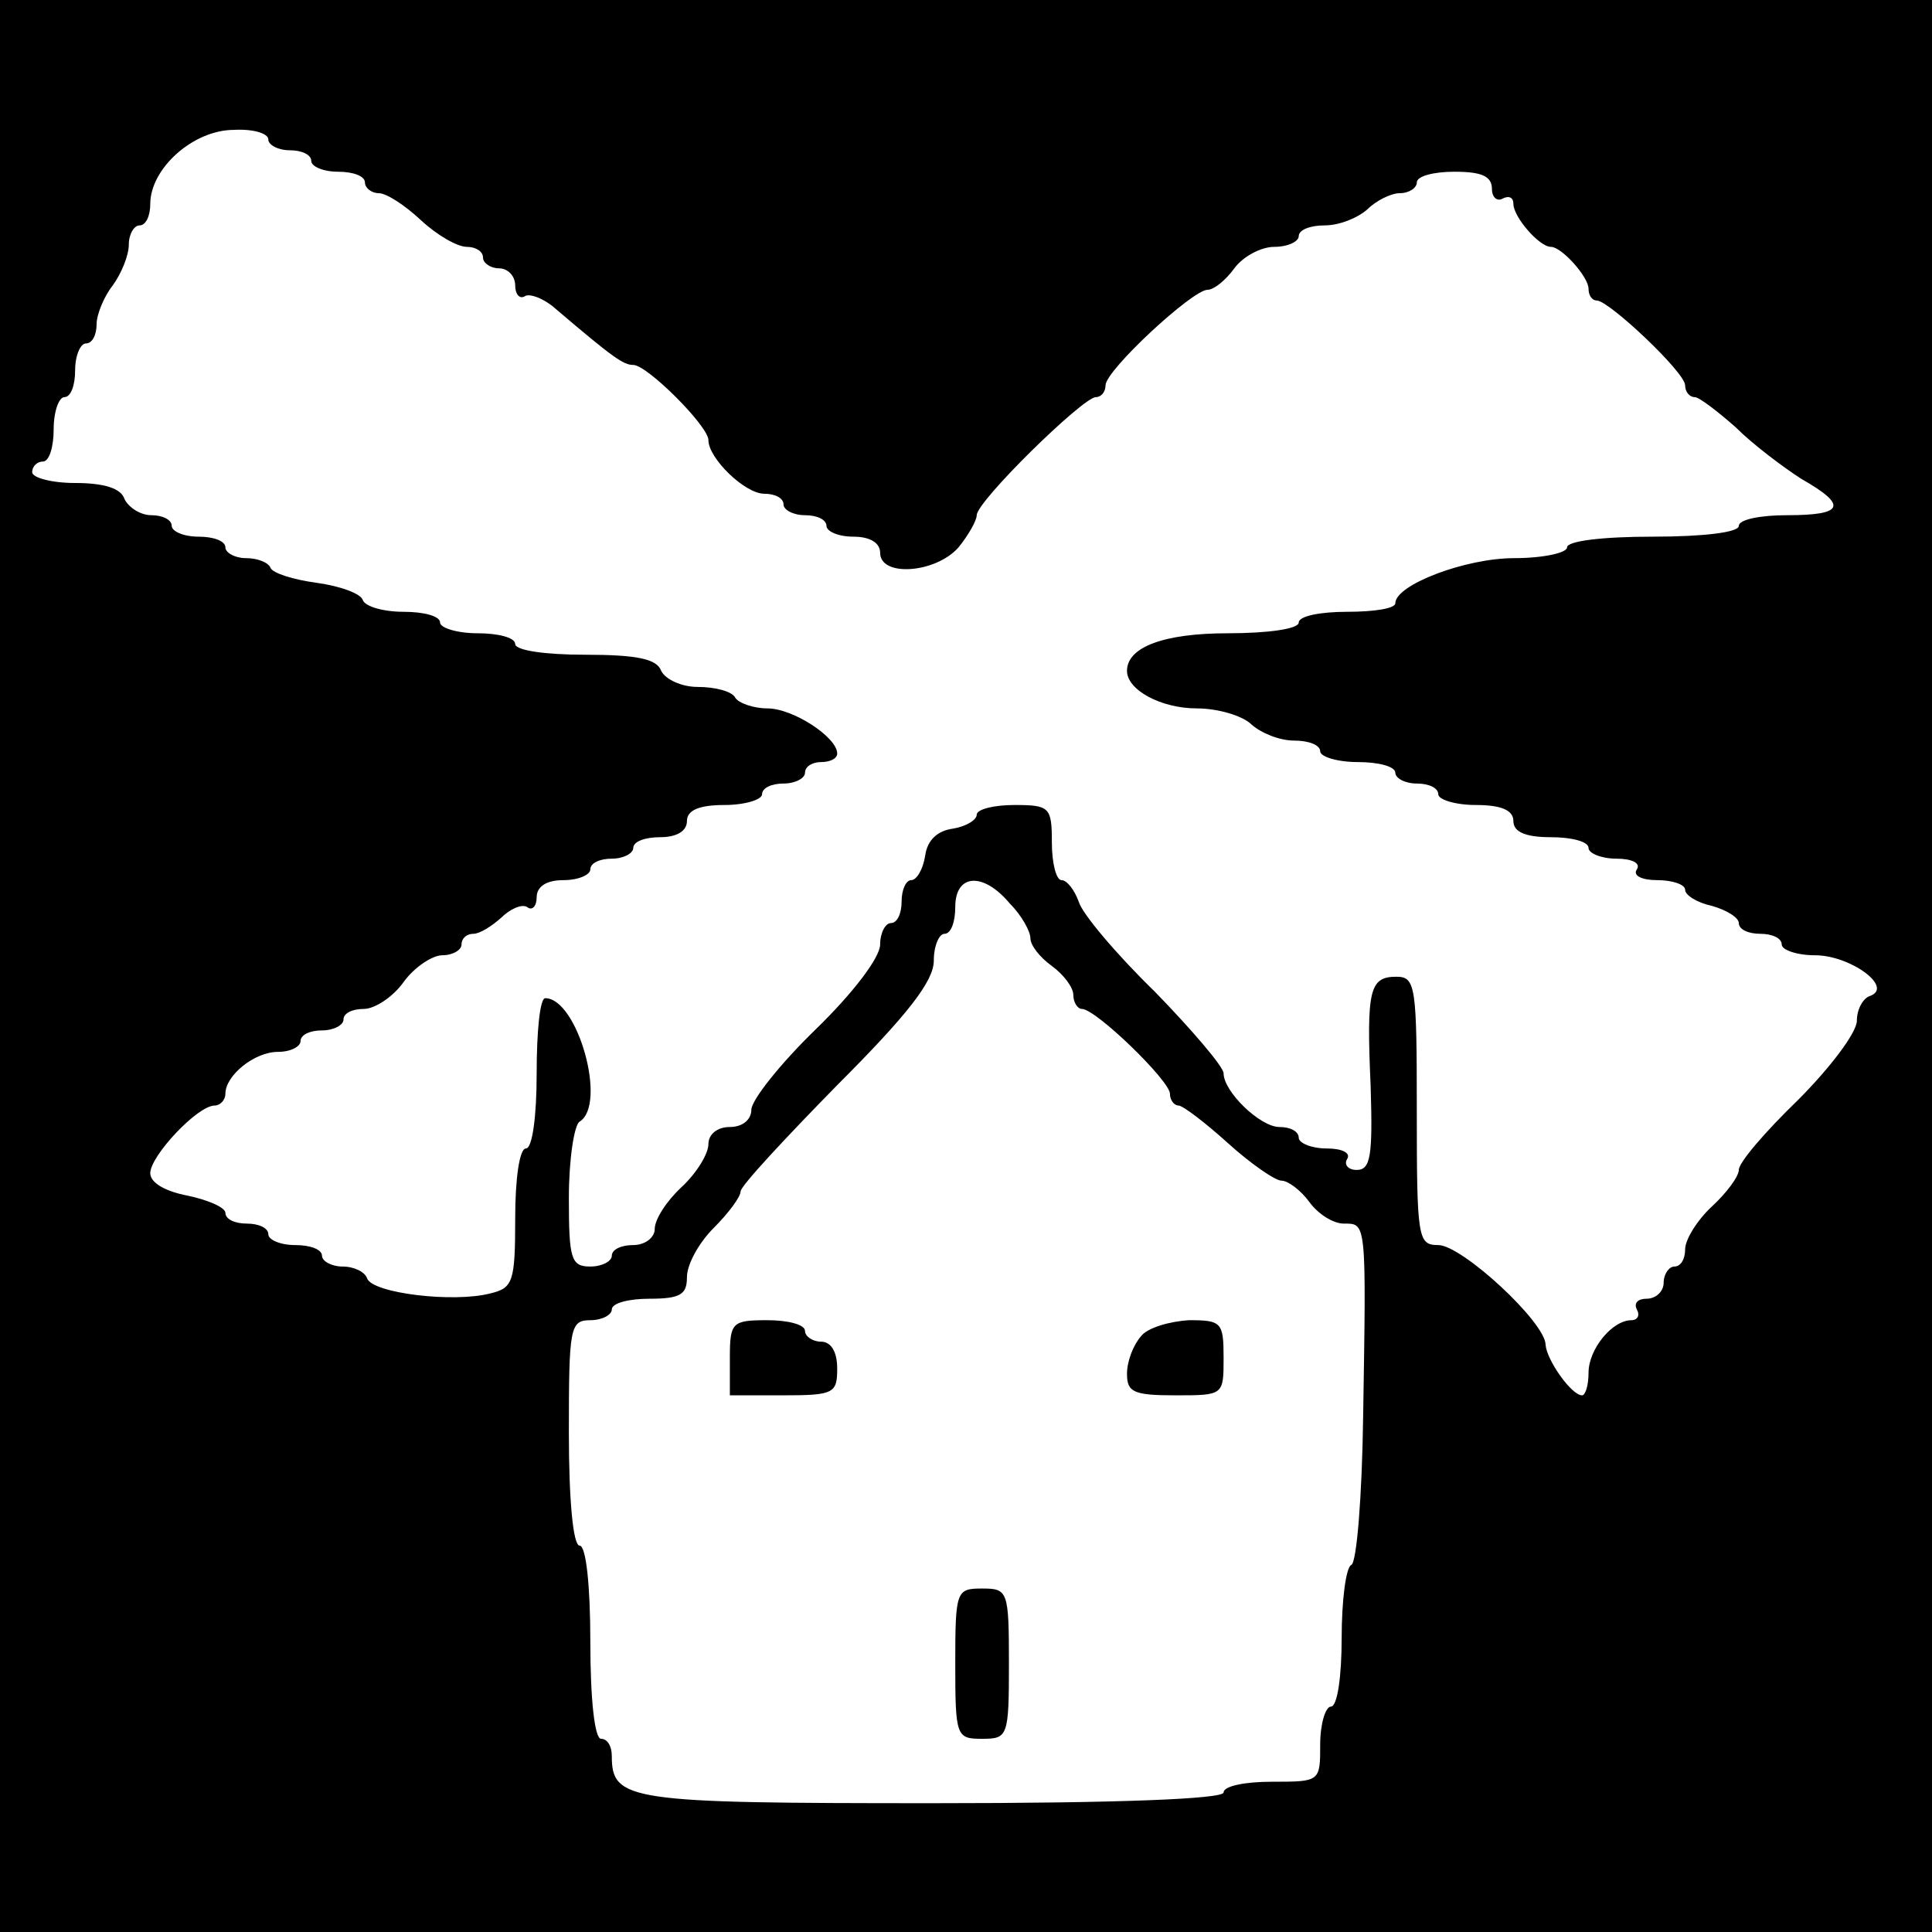
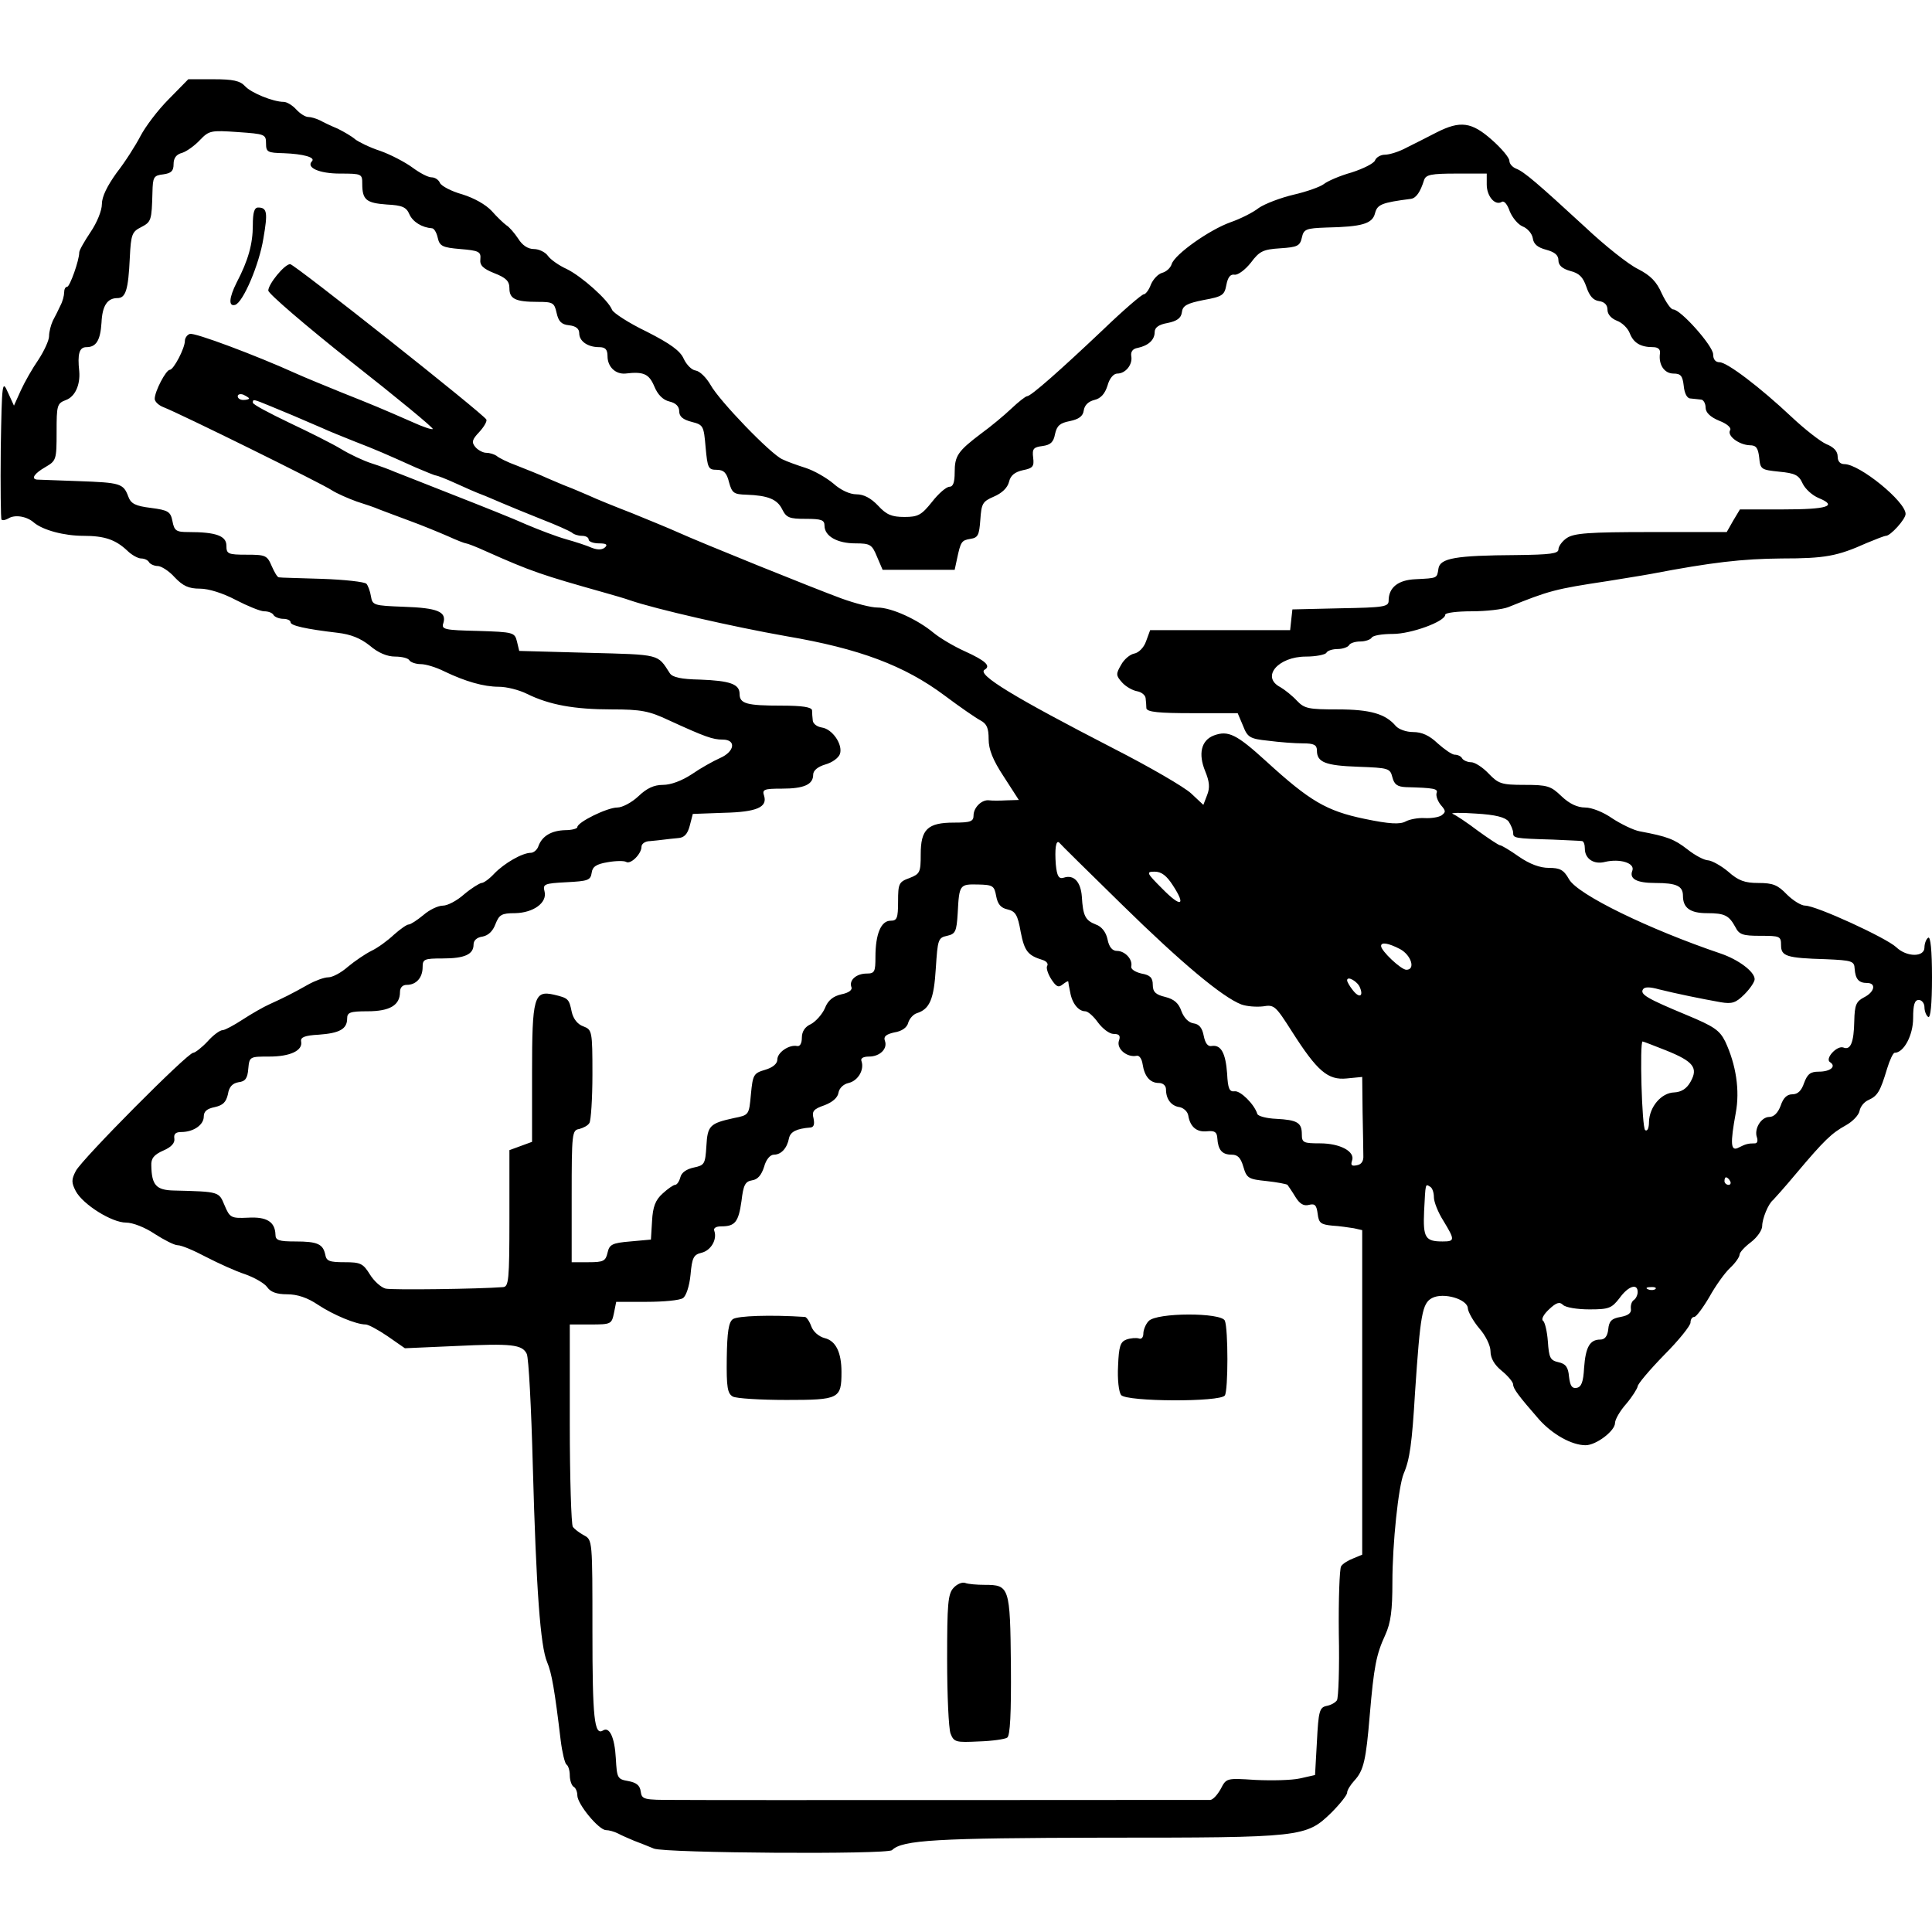
- <svg xmlns="http://www.w3.org/2000/svg" version="1.0" width="180pt" height="180pt" viewBox="0 0 180 180" preserveAspectRatio="xMidYMid meet">
-   <g transform="translate(0,180) scale(0.1,-0.1)" fill="#000000" stroke="none">
-     <path d="M0 900 l0 -900 900 0 900 0 0 900 0 900 -900 0 -900 0 0 -900z m250 770 c0 -5 9 -10 20 -10 11 0 20 -4 20 -10 0 -5 11 -10 25 -10 14 0 25 -4 25 -10 0 -5 6 -10 13 -10 7 0 24 -11 39 -25 15 -14 34 -25 43 -25 8 0 15 -4 15 -10 0 -5 7 -10 15 -10 8 0 15 -7 15 -16 0 -8 4 -13 9 -10 4 3 18 -2 29 -12 54 -46 63 -52 72 -52 13 0 70 -57 70 -70 0 -17 34 -50 52 -50 10 0 18 -4 18 -10 0 -5 9 -10 20 -10 11 0 20 -4 20 -10 0 -5 11 -10 25 -10 16 0 25 -6 25 -15 0 -23 52 -19 73 5 9 11 17 25 17 30 0 13 99 110 111 110 5 0 9 5 9 11 0 14 81 89 95 89 6 0 17 9 25 20 8 11 25 20 37 20 13 0 23 5 23 10 0 6 11 10 24 10 14 0 31 7 40 15 8 8 22 15 30 15 9 0 16 5 16 10 0 6 16 10 35 10 25 0 35 -4 35 -16 0 -8 5 -12 10 -9 6 3 10 1 10 -5 0 -12 24 -40 35 -40 10 0 35 -28 35 -39 0 -6 3 -11 8 -11 12 -1 82 -67 82 -79 0 -6 4 -11 9 -11 4 0 21 -13 38 -28 16 -16 44 -37 61 -48 44 -25 40 -34 -13 -34 -25 0 -45 -4 -45 -10 0 -6 -33 -10 -80 -10 -47 0 -80 -4 -80 -10 0 -5 -22 -10 -49 -10 -46 0 -111 -25 -111 -42 0 -5 -20 -8 -45 -8 -25 0 -45 -4 -45 -10 0 -6 -29 -10 -66 -10 -60 0 -94 -13 -94 -35 0 -18 32 -35 65 -35 20 0 43 -7 51 -15 9 -8 26 -15 40 -15 13 0 24 -4 24 -10 0 -5 16 -10 35 -10 19 0 35 -4 35 -10 0 -5 9 -10 20 -10 11 0 20 -4 20 -10 0 -5 16 -10 35 -10 24 0 35 -5 35 -15 0 -10 11 -15 35 -15 19 0 35 -4 35 -10 0 -5 12 -10 26 -10 14 0 23 -4 19 -10 -4 -6 5 -10 19 -10 14 0 26 -4 26 -9 0 -5 11 -12 25 -15 14 -4 25 -11 25 -16 0 -6 9 -10 20 -10 11 0 20 -4 20 -10 0 -5 14 -10 31 -10 33 0 74 -30 51 -38 -6 -2 -12 -12 -12 -23 0 -11 -25 -44 -55 -74 -30 -29 -55 -58 -55 -65 0 -6 -11 -21 -25 -34 -14 -13 -25 -31 -25 -40 0 -9 -4 -16 -10 -16 -5 0 -10 -7 -10 -15 0 -8 -7 -15 -16 -15 -8 0 -12 -4 -9 -10 3 -5 1 -10 -5 -10 -18 0 -40 -27 -40 -49 0 -12 -3 -21 -6 -21 -10 0 -33 33 -34 47 0 21 -78 93 -100 93 -19 0 -20 6 -20 125 0 116 -1 125 -19 125 -25 0 -28 -12 -24 -102 2 -65 0 -78 -13 -78 -8 0 -12 5 -9 10 4 6 -5 10 -19 10 -14 0 -26 5 -26 10 0 6 -8 10 -18 10 -18 0 -52 33 -52 50 0 6 -29 40 -64 76 -36 35 -68 73 -71 84 -4 11 -11 20 -16 20 -5 0 -9 16 -9 35 0 33 -2 35 -35 35 -19 0 -35 -4 -35 -9 0 -5 -10 -11 -22 -13 -15 -2 -24 -11 -26 -25 -2 -13 -8 -23 -13 -23 -5 0 -9 -9 -9 -20 0 -11 -4 -20 -10 -20 -5 0 -10 -9 -10 -20 0 -12 -25 -45 -60 -79 -33 -32 -60 -66 -60 -75 0 -9 -8 -16 -20 -16 -12 0 -20 -7 -20 -16 0 -9 -11 -27 -25 -40 -14 -13 -25 -30 -25 -39 0 -8 -9 -15 -20 -15 -11 0 -20 -4 -20 -10 0 -5 -9 -10 -20 -10 -18 0 -20 7 -20 64 0 36 5 68 10 71 26 16 -2 115 -32 115 -5 0 -8 -31 -8 -70 0 -40 -4 -70 -10 -70 -6 0 -10 -28 -10 -65 0 -59 -2 -65 -23 -70 -34 -9 -110 0 -115 14 -2 6 -12 11 -23 11 -10 0 -19 5 -19 10 0 6 -11 10 -25 10 -14 0 -25 5 -25 10 0 6 -9 10 -20 10 -11 0 -20 4 -20 10 0 5 -16 12 -35 16 -21 4 -35 12 -35 21 0 16 44 63 60 63 5 0 10 5 10 11 0 17 27 39 49 39 12 0 21 5 21 10 0 6 9 10 20 10 11 0 20 5 20 10 0 6 8 10 19 10 10 0 27 11 37 25 10 14 27 25 36 25 10 0 18 5 18 10 0 6 5 10 11 10 6 0 17 7 26 15 8 8 19 13 24 10 5 -4 9 1 9 9 0 10 9 16 25 16 14 0 25 5 25 10 0 6 9 10 20 10 11 0 20 5 20 10 0 6 11 10 25 10 16 0 25 6 25 15 0 10 11 15 35 15 19 0 35 5 35 10 0 6 9 10 20 10 11 0 20 5 20 10 0 6 7 10 15 10 8 0 15 3 15 8 0 15 -41 42 -65 42 -13 0 -27 5 -30 10 -3 6 -19 10 -35 10 -15 0 -30 7 -34 15 -4 11 -22 15 -71 15 -37 0 -65 4 -65 10 0 6 -16 10 -35 10 -19 0 -35 5 -35 10 0 6 -15 10 -34 10 -19 0 -36 5 -38 11 -2 6 -21 13 -43 16 -22 3 -41 9 -43 14 -2 5 -12 9 -23 9 -10 0 -19 5 -19 10 0 6 -11 10 -25 10 -14 0 -25 5 -25 10 0 6 -9 10 -19 10 -10 0 -21 7 -25 15 -3 10 -19 15 -46 15 -22 0 -40 5 -40 10 0 6 5 10 10 10 6 0 10 14 10 30 0 17 5 30 10 30 6 0 10 11 10 25 0 14 5 25 10 25 6 0 10 8 10 18 0 9 7 26 15 36 8 11 15 28 15 38 0 10 5 18 10 18 6 0 10 9 10 20 0 33 40 69 78 69 17 1 32 -3 32 -9z m691 -712 c11 -11 19 -26 19 -32 0 -7 9 -18 20 -26 11 -8 20 -20 20 -27 0 -7 4 -13 8 -13 13 0 82 -67 82 -79 0 -6 4 -11 8 -11 4 0 25 -16 46 -35 21 -19 44 -35 50 -35 6 0 18 -9 26 -20 8 -11 22 -20 32 -20 21 0 21 3 18 -180 -1 -74 -6 -136 -11 -138 -5 -2 -9 -33 -9 -68 0 -36 -4 -64 -10 -64 -5 0 -10 -16 -10 -35 0 -35 0 -35 -45 -35 -25 0 -45 -4 -45 -10 0 -6 -97 -10 -271 -10 -283 0 -299 2 -299 44 0 9 -4 16 -10 16 -6 0 -10 37 -10 90 0 53 -4 90 -10 90 -6 0 -10 42 -10 105 0 98 1 105 20 105 11 0 20 5 20 10 0 6 16 10 35 10 29 0 35 4 35 20 0 12 11 32 25 46 14 14 25 29 25 34 0 5 41 49 90 99 66 66 90 97 90 116 0 14 5 25 10 25 6 0 10 11 10 25 0 31 26 33 51 3z" />
-     <path d="M680 535 l0 -35 50 0 c47 0 50 2 50 25 0 16 -6 25 -15 25 -8 0 -15 5 -15 10 0 6 -16 10 -35 10 -33 0 -35 -2 -35 -35z" />
-     <path d="M1063 555 c-7 -8 -13 -23 -13 -35 0 -17 6 -20 45 -20 45 0 45 0 45 35 0 33 -2 35 -32 35 -18 -1 -39 -7 -45 -15z" />
-     <path d="M890 250 c0 -68 1 -70 25 -70 24 0 25 2 25 70 0 68 -1 70 -25 70 -24 0 -25 -2 -25 -70z" />
+ <svg xmlns="http://www.w3.org/2000/svg" version="1.0" width="512pt" height="512pt" viewBox="0 0 512 512" preserveAspectRatio="xMidYMid meet">
+   <g transform="translate(0,512) scale(0.1,-0.1)" fill="#000000" stroke="none">
+     <path d="M447 4857 c-29 -29 -62 -73 -75 -98 -13 -25 -41 -69 -63 -97 -25 -35 -39 -63 -39 -83 0 -17 -13 -49 -30 -74 -16 -24 -30 -48 -30 -54 0 -21 -25 -91 -32 -91 -5 0 -8 -7 -8 -15 0 -8 -4 -24 -10 -35 -5 -11 -14 -29 -20 -40 -5 -11 -10 -29 -10 -41 0 -11 -13 -39 -28 -62 -16 -23 -37 -60 -47 -82 l-18 -40 -16 35 c-15 34 -16 28 -19 -149 -1 -101 0 -186 2 -188 3 -3 11 -1 18 3 17 11 49 6 68 -11 24 -20 80 -35 131 -35 56 0 85 -10 116 -39 12 -12 29 -21 37 -21 8 0 18 -4 21 -10 3 -5 14 -10 23 -10 9 0 30 -13 45 -30 22 -23 37 -30 67 -30 23 0 61 -12 95 -30 31 -16 65 -30 75 -30 11 0 22 -4 25 -10 3 -5 15 -10 26 -10 10 0 19 -4 19 -9 0 -9 40 -18 125 -28 34 -4 60 -14 85 -34 22 -19 46 -29 67 -29 17 0 35 -4 38 -10 3 -5 17 -10 30 -10 13 0 40 -8 62 -19 56 -27 105 -41 145 -41 20 0 53 -8 75 -19 59 -29 125 -41 224 -41 78 0 99 -4 152 -29 96 -44 116 -51 142 -51 37 0 32 -32 -7 -49 -18 -8 -52 -27 -75 -43 -26 -17 -55 -28 -76 -28 -24 0 -43 -9 -65 -30 -18 -17 -43 -30 -56 -30 -27 0 -106 -39 -106 -52 0 -4 -15 -8 -32 -8 -36 -1 -61 -15 -71 -42 -3 -10 -13 -18 -20 -18 -23 0 -71 -28 -97 -55 -13 -14 -28 -25 -34 -25 -6 -1 -27 -14 -46 -30 -19 -17 -44 -30 -56 -30 -13 0 -36 -11 -52 -25 -17 -14 -34 -25 -39 -25 -5 0 -22 -12 -39 -27 -17 -16 -43 -35 -60 -43 -16 -8 -44 -27 -62 -42 -18 -16 -41 -28 -52 -28 -11 0 -35 -9 -53 -19 -46 -26 -67 -36 -102 -52 -16 -7 -49 -26 -72 -41 -23 -15 -47 -28 -53 -28 -7 0 -25 -13 -40 -30 -15 -16 -33 -30 -38 -30 -15 0 -294 -281 -311 -313 -12 -23 -12 -31 0 -54 19 -35 95 -83 133 -83 18 0 51 -13 76 -30 25 -16 52 -30 61 -30 10 0 43 -14 75 -31 33 -17 79 -38 104 -46 25 -9 51 -24 58 -34 9 -13 25 -19 53 -19 27 0 54 -9 82 -28 41 -27 101 -52 126 -52 7 0 33 -14 58 -31 l46 -32 136 6 c147 7 175 4 187 -21 5 -10 12 -143 16 -297 9 -327 20 -478 38 -520 12 -28 20 -74 36 -208 4 -32 11 -60 15 -63 5 -3 9 -16 9 -29 0 -13 5 -27 10 -30 6 -3 10 -14 10 -23 0 -23 57 -92 76 -92 8 0 22 -4 32 -9 9 -5 28 -13 42 -19 14 -5 38 -15 53 -21 31 -12 619 -16 631 -4 27 27 118 32 563 33 524 0 534 1 601 66 23 23 42 47 42 53 0 7 9 21 19 32 25 27 31 54 41 174 11 128 17 160 41 212 15 33 19 66 19 140 0 103 16 254 30 288 16 37 22 80 30 215 14 208 19 236 45 250 30 16 95 -3 95 -28 1 -9 14 -33 30 -52 17 -19 30 -46 30 -61 0 -18 10 -36 30 -52 17 -14 30 -30 30 -36 0 -11 14 -30 69 -93 35 -39 86 -68 123 -68 28 0 78 38 78 59 0 9 13 32 30 51 16 19 29 40 30 46 0 6 31 43 70 83 39 39 70 78 70 86 0 8 4 15 10 15 5 0 23 24 40 53 16 29 41 64 55 77 14 13 25 29 25 35 0 6 14 21 30 33 17 13 30 32 30 43 0 19 16 59 29 69 3 3 31 34 61 70 75 89 94 107 132 128 18 10 34 27 36 38 2 11 12 24 24 29 24 11 31 23 49 83 7 23 16 42 20 42 24 0 49 46 49 92 0 36 4 48 15 48 8 0 15 -9 15 -19 0 -11 5 -23 10 -26 6 -4 10 33 10 105 0 72 -4 109 -10 105 -5 -3 -10 -15 -10 -26 0 -26 -47 -26 -75 1 -27 25 -212 110 -241 110 -11 0 -33 14 -49 30 -24 25 -37 30 -75 30 -36 0 -53 6 -80 30 -19 16 -43 29 -53 30 -10 0 -35 13 -55 29 -35 27 -52 34 -127 48 -16 3 -49 19 -72 34 -24 17 -55 29 -72 29 -21 0 -42 10 -63 30 -28 27 -37 30 -98 30 -61 0 -69 3 -95 30 -16 17 -37 30 -46 30 -10 0 -21 5 -24 10 -3 6 -12 10 -20 10 -7 0 -27 14 -45 30 -22 21 -42 30 -65 30 -18 0 -38 7 -46 16 -27 32 -67 44 -154 44 -77 0 -88 2 -108 23 -12 13 -32 29 -44 36 -52 27 -6 81 68 81 26 0 51 5 54 10 3 6 17 10 30 10 13 0 27 5 30 10 3 6 17 10 30 10 13 0 27 5 30 10 3 6 28 10 56 10 49 0 139 33 139 51 0 5 31 9 70 9 38 0 82 5 97 11 109 44 124 48 263 69 36 6 88 14 115 19 162 31 242 40 346 41 116 0 148 6 226 41 24 10 47 19 51 19 12 0 52 44 52 58 0 33 -122 132 -162 132 -11 0 -18 7 -18 20 0 14 -10 25 -30 33 -16 7 -58 40 -92 72 -84 79 -171 145 -191 145 -11 0 -17 8 -17 21 0 22 -86 119 -106 119 -6 0 -19 19 -30 42 -14 32 -30 48 -63 65 -25 12 -88 62 -140 111 -126 116 -162 147 -183 155 -10 4 -18 13 -18 21 0 8 -21 33 -46 55 -54 48 -84 52 -147 20 -23 -12 -59 -30 -79 -40 -20 -11 -46 -19 -58 -19 -11 0 -23 -7 -26 -15 -3 -8 -31 -22 -62 -32 -32 -9 -64 -23 -74 -31 -9 -7 -45 -20 -80 -28 -34 -8 -76 -24 -92 -35 -15 -12 -49 -29 -75 -38 -56 -20 -148 -85 -156 -111 -3 -10 -14 -20 -25 -23 -11 -3 -24 -17 -30 -31 -5 -14 -14 -26 -19 -26 -5 0 -54 -42 -108 -94 -113 -107 -191 -176 -201 -176 -4 0 -23 -15 -42 -33 -19 -18 -55 -48 -80 -66 -62 -47 -70 -59 -70 -103 0 -26 -4 -38 -14 -38 -8 0 -29 -18 -46 -40 -28 -35 -37 -40 -73 -40 -34 0 -48 6 -70 30 -19 20 -38 30 -57 30 -18 0 -42 11 -62 29 -18 15 -51 34 -73 41 -22 7 -50 17 -62 23 -31 14 -167 155 -190 197 -11 19 -28 36 -39 38 -11 1 -25 16 -32 31 -9 21 -35 40 -98 72 -48 23 -89 50 -92 58 -10 26 -81 89 -120 108 -20 9 -43 25 -50 35 -7 10 -24 18 -37 18 -16 0 -31 10 -42 28 -10 15 -24 31 -31 35 -7 5 -25 22 -39 38 -16 17 -46 34 -78 44 -29 8 -55 22 -59 30 -3 8 -13 15 -22 15 -10 0 -32 12 -51 26 -19 14 -57 34 -85 44 -28 9 -58 24 -67 31 -9 8 -30 20 -46 28 -17 7 -38 17 -47 22 -10 5 -24 9 -31 9 -8 0 -22 9 -32 20 -10 11 -25 20 -33 20 -28 0 -87 24 -103 42 -13 14 -32 18 -83 18 l-67 0 -52 -53z m258 -117 c0 -23 4 -25 47 -26 52 -2 84 -11 75 -21 -17 -17 19 -33 74 -33 58 0 59 -1 59 -27 0 -43 11 -51 65 -55 41 -2 52 -7 60 -26 9 -20 33 -35 60 -37 5 0 12 -11 15 -25 5 -22 12 -26 60 -30 49 -4 55 -7 53 -27 -2 -16 7 -25 37 -37 31 -12 40 -21 40 -40 0 -28 16 -36 75 -36 40 0 44 -2 50 -29 5 -23 13 -31 33 -33 18 -2 27 -9 27 -21 0 -21 22 -37 53 -37 16 0 22 -6 22 -24 0 -28 21 -48 47 -46 49 6 63 -1 77 -34 9 -22 23 -36 40 -40 17 -4 26 -13 26 -26 0 -14 10 -22 33 -28 31 -8 32 -10 37 -68 5 -54 7 -59 29 -59 19 0 27 -8 33 -33 8 -29 13 -32 46 -33 57 -2 82 -12 95 -39 11 -22 19 -25 62 -25 42 0 50 -3 50 -18 0 -28 34 -47 82 -47 39 0 44 -3 57 -35 l15 -35 95 0 96 0 6 28 c10 47 12 50 36 54 20 3 23 10 26 51 3 43 6 48 36 61 21 9 36 23 40 39 4 17 15 26 37 31 26 5 30 10 27 33 -3 24 1 28 25 31 21 3 29 10 33 32 5 22 13 29 39 34 24 5 35 13 37 28 2 14 12 24 28 28 17 4 28 16 35 38 5 19 16 32 26 32 22 0 41 24 37 46 -2 12 4 20 17 22 28 6 45 21 45 42 0 12 11 20 34 24 25 5 36 13 38 28 2 18 13 24 58 33 50 9 55 13 60 40 4 21 11 29 22 27 9 -1 28 13 43 32 23 31 33 35 78 38 45 3 52 6 57 28 5 23 11 25 65 27 95 2 122 10 129 38 6 23 17 28 95 38 14 2 25 18 35 50 5 14 18 17 86 17 l80 0 0 -29 c0 -31 22 -57 40 -46 6 4 15 -7 21 -25 7 -17 22 -35 34 -40 13 -5 25 -19 27 -31 2 -16 13 -25 36 -31 22 -6 32 -14 32 -28 0 -13 10 -22 31 -28 24 -6 34 -16 43 -42 8 -24 18 -36 34 -38 14 -2 22 -10 22 -23 0 -12 10 -23 25 -29 14 -5 29 -20 34 -33 10 -26 29 -37 62 -37 13 0 20 -6 18 -17 -4 -30 12 -53 36 -53 19 0 24 -6 27 -32 2 -21 9 -34 18 -34 8 -1 21 -2 28 -3 6 0 12 -10 12 -21 0 -13 12 -25 36 -35 21 -8 33 -19 29 -25 -9 -15 24 -39 52 -40 17 0 22 -7 25 -32 3 -32 5 -33 53 -38 42 -4 52 -9 62 -31 7 -15 26 -32 43 -39 51 -21 23 -30 -95 -30 l-114 0 -18 -30 -17 -30 -201 0 c-165 0 -204 -3 -223 -16 -12 -8 -22 -22 -22 -30 0 -11 -21 -14 -112 -15 -160 -1 -202 -8 -206 -36 -4 -26 -2 -25 -61 -28 -46 -2 -71 -22 -71 -57 0 -16 -13 -18 -127 -20 l-128 -3 -3 -27 -3 -28 -186 0 -185 0 -11 -30 c-6 -17 -20 -30 -31 -32 -11 -2 -27 -15 -35 -30 -14 -24 -14 -28 3 -47 10 -11 28 -21 40 -23 11 -2 21 -10 22 -18 1 -8 2 -21 2 -27 2 -10 33 -13 122 -13 l120 0 14 -33 c12 -31 18 -35 67 -40 30 -4 71 -7 92 -7 29 0 37 -4 37 -19 0 -31 22 -40 110 -43 80 -3 84 -4 90 -28 5 -19 13 -25 36 -26 74 -2 86 -4 81 -16 -2 -7 3 -21 11 -31 14 -16 14 -19 2 -28 -8 -5 -28 -8 -45 -7 -16 1 -39 -3 -50 -9 -15 -8 -42 -7 -109 7 -101 21 -145 47 -261 153 -78 71 -100 82 -138 68 -34 -13 -42 -49 -23 -95 11 -27 13 -43 5 -63 l-10 -26 -32 30 c-18 17 -111 71 -207 120 -262 135 -361 195 -341 208 18 10 3 24 -52 49 -29 13 -66 35 -83 49 -42 35 -111 67 -149 67 -17 0 -59 11 -95 24 -71 26 -371 147 -435 176 -22 10 -76 32 -120 50 -44 17 -96 38 -115 47 -19 8 -44 19 -55 23 -11 4 -36 15 -55 23 -19 9 -55 23 -80 33 -25 9 -49 21 -54 26 -6 4 -18 8 -27 8 -9 0 -22 7 -29 15 -11 13 -9 20 10 40 12 13 21 28 19 33 -5 13 -509 412 -520 412 -15 0 -58 -53 -58 -70 0 -8 99 -93 220 -189 121 -95 218 -175 216 -178 -3 -2 -27 6 -53 18 -82 36 -106 46 -189 79 -44 18 -98 40 -120 50 -106 48 -271 110 -282 105 -7 -2 -13 -11 -13 -18 0 -20 -30 -77 -40 -77 -10 0 -40 -57 -40 -77 0 -7 10 -17 23 -22 44 -17 421 -203 446 -220 14 -9 44 -22 66 -30 22 -7 49 -16 60 -21 11 -4 47 -18 80 -30 33 -12 79 -31 102 -41 24 -11 45 -19 48 -19 3 0 27 -9 53 -21 121 -54 149 -63 312 -109 25 -7 56 -16 70 -21 67 -23 272 -70 414 -95 194 -33 313 -78 419 -157 40 -30 82 -59 95 -66 17 -9 22 -20 22 -50 0 -27 11 -55 40 -99 l40 -62 -33 -1 c-17 -1 -38 -1 -45 0 -20 3 -42 -19 -42 -40 0 -16 -8 -19 -52 -19 -70 0 -88 -18 -88 -84 0 -48 -2 -52 -30 -63 -28 -10 -30 -15 -30 -62 0 -45 -3 -51 -20 -51 -25 0 -40 -35 -40 -96 0 -39 -2 -44 -23 -44 -27 0 -47 -17 -41 -35 4 -8 -6 -16 -26 -20 -22 -5 -36 -16 -44 -37 -7 -16 -24 -35 -37 -42 -16 -7 -24 -20 -24 -36 0 -15 -5 -24 -13 -22 -21 4 -52 -17 -52 -36 0 -11 -12 -21 -32 -27 -31 -9 -33 -13 -38 -65 -5 -55 -5 -55 -45 -63 -64 -14 -70 -20 -73 -74 -3 -48 -5 -51 -33 -57 -19 -4 -33 -13 -36 -26 -3 -11 -9 -20 -14 -20 -4 0 -19 -10 -33 -23 -19 -17 -26 -35 -28 -73 l-3 -49 -55 -5 c-48 -4 -55 -8 -60 -30 -5 -22 -11 -25 -50 -25 l-45 0 0 175 c0 167 1 175 20 178 11 3 23 9 27 16 4 6 8 64 8 129 0 115 -1 118 -24 127 -15 5 -27 20 -31 39 -7 34 -9 36 -47 45 -53 12 -58 -6 -58 -208 l0 -182 -30 -11 -30 -11 0 -181 c0 -165 -2 -181 -17 -182 -65 -5 -292 -8 -311 -4 -12 3 -31 20 -42 38 -18 29 -25 32 -67 32 -40 0 -48 3 -51 20 -6 28 -20 35 -79 35 -44 0 -53 3 -53 18 -1 34 -23 48 -73 45 -45 -2 -48 0 -62 33 -15 36 -13 36 -134 39 -47 1 -59 14 -60 66 -1 19 7 29 32 40 21 9 31 20 29 32 -2 12 4 17 18 17 33 0 60 19 60 41 0 14 9 21 29 25 22 5 30 13 35 34 3 20 12 29 28 32 18 2 24 10 26 36 3 32 4 32 56 32 55 0 89 16 84 40 -2 11 9 16 47 18 55 4 75 15 75 43 0 16 8 19 54 19 59 0 86 16 86 51 0 12 7 19 18 19 25 0 42 19 42 47 0 21 4 23 53 23 59 0 82 11 82 37 0 11 9 19 24 21 15 3 27 14 34 33 10 25 16 29 52 29 49 1 86 28 78 58 -5 19 0 21 58 24 57 3 64 5 67 25 2 16 12 23 42 28 22 4 44 4 49 1 12 -8 41 21 41 40 0 8 10 15 23 15 12 1 29 3 37 4 8 1 25 3 37 4 16 1 25 10 31 33 l8 31 82 3 c88 2 116 15 107 45 -6 17 0 19 47 19 59 0 83 11 83 37 0 11 12 21 32 27 18 5 35 17 39 28 8 25 -20 66 -48 70 -13 2 -23 10 -24 18 -1 8 -2 21 -2 28 -2 8 -25 12 -81 12 -92 0 -111 5 -111 31 0 26 -25 35 -105 38 -50 1 -73 6 -80 17 -33 51 -23 49 -216 54 l-183 5 -6 25 c-6 24 -9 25 -103 28 -90 2 -98 4 -92 21 9 30 -16 40 -105 43 -80 3 -83 4 -87 28 -2 13 -8 29 -12 33 -5 5 -58 11 -118 13 -59 2 -111 3 -114 4 -4 0 -12 14 -19 30 -12 28 -16 30 -66 30 -50 0 -54 2 -54 24 0 26 -28 36 -100 36 -33 0 -38 3 -43 29 -5 25 -11 29 -57 35 -41 5 -53 11 -60 30 -13 35 -21 37 -133 41 -56 2 -105 4 -109 4 -17 2 -6 17 22 33 29 17 30 19 30 93 0 71 1 76 25 85 24 9 38 40 35 76 -5 46 0 64 19 64 26 0 37 18 40 65 2 44 15 65 42 65 22 0 29 21 33 107 3 62 6 69 30 81 27 14 28 18 30 92 1 41 3 45 29 48 21 3 27 9 27 27 0 16 7 26 23 30 12 4 33 19 47 34 24 25 29 26 100 21 72 -5 75 -6 75 -30z m-45 -676 c0 -2 -7 -4 -15 -4 -8 0 -15 4 -15 10 0 5 7 7 15 4 8 -4 15 -8 15 -10z m56 -20 c39 -16 75 -31 137 -58 17 -8 57 -24 87 -36 57 -22 82 -33 162 -69 26 -11 50 -21 53 -21 3 0 27 -9 53 -21 26 -12 56 -25 67 -29 11 -4 36 -15 55 -23 19 -8 67 -28 105 -43 39 -15 74 -31 80 -35 5 -5 17 -9 27 -9 10 0 18 -4 18 -10 0 -5 12 -10 27 -10 19 0 24 -3 17 -10 -7 -7 -19 -8 -35 -2 -13 6 -44 16 -69 23 -25 7 -72 25 -105 39 -33 15 -121 50 -195 79 -74 29 -144 57 -155 61 -11 5 -38 15 -60 22 -22 7 -58 24 -81 38 -23 14 -85 45 -138 70 -52 25 -96 48 -96 53 0 10 2 9 46 -9z m3282 -1101 c6 -9 12 -23 12 -30 0 -14 2 -15 105 -18 39 -2 73 -3 78 -4 4 -1 7 -9 7 -20 0 -27 24 -43 54 -35 39 9 79 -3 72 -23 -9 -22 11 -33 61 -33 56 0 73 -8 73 -34 0 -32 19 -46 64 -46 47 0 58 -6 75 -37 10 -20 20 -23 66 -23 52 0 55 -1 55 -25 0 -29 14 -34 119 -37 69 -3 75 -5 76 -25 2 -28 11 -38 33 -38 25 0 20 -24 -8 -38 -21 -11 -25 -20 -26 -63 -1 -57 -10 -78 -29 -70 -17 6 -50 -30 -35 -39 17 -11 1 -25 -30 -25 -22 0 -30 -6 -39 -30 -7 -21 -17 -30 -31 -30 -14 0 -24 -9 -31 -30 -7 -19 -18 -30 -30 -30 -22 0 -41 -32 -33 -54 3 -9 1 -16 -5 -16 -19 0 -25 -2 -43 -11 -22 -12 -23 10 -8 92 11 59 1 127 -28 189 -15 30 -30 40 -102 70 -106 44 -124 55 -116 68 4 7 18 7 43 0 44 -11 112 -25 163 -34 30 -5 40 -2 63 21 15 15 27 33 27 40 0 20 -43 52 -90 68 -189 64 -379 156 -402 197 -14 25 -24 30 -53 30 -24 0 -51 10 -80 30 -24 17 -46 30 -50 30 -3 0 -29 17 -58 38 -29 22 -59 42 -67 45 -8 3 19 4 60 1 54 -3 79 -10 88 -21z m-1025 -220 c158 -155 267 -246 317 -265 14 -5 39 -7 57 -5 30 5 33 2 77 -67 67 -105 95 -129 145 -124 l41 4 1 -93 c1 -51 2 -103 2 -115 1 -15 -5 -24 -17 -26 -14 -3 -17 0 -13 12 9 24 -31 46 -85 46 -44 0 -48 2 -48 24 0 31 -12 38 -68 41 -25 1 -48 7 -50 13 -8 26 -45 62 -60 60 -14 -2 -18 7 -20 47 -4 54 -16 77 -41 73 -10 -2 -17 7 -21 27 -4 21 -12 31 -27 33 -13 2 -25 14 -32 32 -7 21 -19 32 -43 38 -25 6 -33 13 -33 32 0 19 -7 26 -30 30 -17 4 -29 12 -27 19 4 19 -17 41 -38 41 -12 0 -21 10 -25 31 -4 19 -16 34 -31 39 -28 11 -34 23 -37 74 -3 39 -21 59 -48 50 -13 -4 -18 4 -21 35 -3 40 0 66 9 58 2 -3 77 -77 166 -164z m135 51 c36 -55 22 -60 -28 -9 -42 42 -43 45 -20 45 18 0 32 -11 48 -36z m-468 -29 c4 -21 12 -31 30 -35 21 -5 27 -14 35 -60 10 -51 19 -62 58 -74 10 -3 16 -10 12 -16 -3 -5 2 -21 11 -35 13 -20 19 -23 30 -14 8 6 14 10 15 8 0 -2 2 -15 5 -28 5 -30 22 -51 40 -51 7 0 22 -13 34 -30 12 -16 30 -30 41 -30 16 0 19 -5 14 -19 -6 -21 22 -44 47 -39 7 2 14 -8 16 -22 5 -33 20 -50 43 -50 11 0 19 -7 19 -17 0 -26 14 -44 36 -47 10 -2 21 -11 23 -22 5 -31 23 -45 50 -42 20 2 26 -2 27 -18 2 -31 12 -44 38 -44 16 0 24 -8 31 -32 9 -31 14 -33 62 -38 28 -3 53 -8 55 -10 2 -3 12 -17 21 -32 11 -18 22 -25 36 -21 16 4 20 -1 23 -24 3 -24 8 -28 38 -31 19 -1 45 -5 58 -7 l22 -5 0 -430 0 -430 -24 -10 c-13 -5 -28 -14 -32 -21 -4 -7 -7 -87 -6 -178 2 -91 -1 -171 -5 -177 -5 -7 -17 -13 -28 -15 -18 -4 -21 -14 -25 -94 l-5 -89 -40 -9 c-22 -5 -75 -6 -118 -4 -77 5 -77 5 -92 -24 -9 -16 -21 -29 -28 -29 -24 0 -1335 -1 -1419 0 -82 0 -87 1 -90 22 -2 17 -12 24 -33 28 -29 5 -30 8 -33 60 -3 56 -17 85 -34 74 -23 -14 -28 32 -28 263 0 241 0 242 -22 254 -13 7 -26 17 -30 23 -4 6 -8 129 -8 274 l0 262 55 0 c54 0 56 1 62 30 l6 30 81 0 c44 0 88 4 96 10 8 5 17 31 20 62 4 45 8 53 29 58 25 6 42 35 34 58 -3 7 4 12 18 12 37 0 46 11 54 67 5 43 10 52 28 55 15 2 25 14 32 36 5 19 16 32 26 32 19 0 35 17 40 44 4 17 20 25 57 28 9 1 11 9 8 24 -5 19 0 25 29 35 21 8 35 20 37 33 2 12 13 23 27 26 25 6 42 35 34 58 -3 7 4 12 20 12 29 0 50 21 42 42 -4 11 3 17 25 22 20 3 34 13 37 26 3 10 13 22 23 25 34 11 45 37 50 119 5 76 6 81 30 86 22 5 25 11 28 60 4 76 5 77 54 76 39 -1 43 -3 48 -31z m1070 -140 c30 -16 42 -55 17 -55 -14 0 -67 50 -67 63 0 11 19 8 50 -8z m-106 -102 c10 -24 -2 -29 -19 -7 -8 10 -15 22 -15 26 0 13 28 -3 34 -19z m812 -167 c72 -29 85 -46 64 -83 -10 -18 -24 -27 -43 -28 -35 -1 -66 -39 -67 -78 0 -16 -4 -26 -10 -22 -9 5 -15 235 -7 235 2 0 30 -11 63 -24z m169 -346 c3 -5 1 -10 -4 -10 -6 0 -11 5 -11 10 0 6 2 10 4 10 3 0 8 -4 11 -10z m-785 -43 c0 -12 11 -40 25 -62 31 -51 31 -55 -2 -55 -46 0 -52 10 -49 80 4 76 3 73 16 65 6 -3 10 -16 10 -28z m540 -251 c0 -8 -5 -18 -10 -21 -6 -4 -9 -14 -8 -23 2 -11 -6 -18 -27 -22 -24 -4 -31 -11 -33 -33 -2 -18 -9 -27 -21 -27 -28 0 -39 -20 -43 -75 -2 -37 -7 -51 -20 -53 -12 -2 -17 5 -20 30 -2 25 -9 34 -28 38 -22 5 -25 12 -28 55 -2 27 -8 52 -13 55 -5 4 2 17 16 30 19 18 28 21 37 12 7 -7 38 -12 70 -12 52 0 59 3 80 30 23 32 48 40 48 16z m47 8 c-3 -3 -12 -4 -19 -1 -8 3 -5 6 6 6 11 1 17 -2 13 -5z" />
+     <path d="M670 4523 c0 -49 -12 -93 -43 -152 -20 -40 -22 -64 -4 -59 21 6 64 107 75 176 12 69 10 82 -14 82 -10 0 -14 -13 -14 -47z" />
+     <path d="M1942 1624 c-11 -8 -15 -34 -16 -103 -1 -78 2 -94 16 -102 9 -5 73 -9 142 -9 140 0 146 3 146 74 0 52 -15 83 -45 90 -15 4 -30 17 -35 31 -5 14 -13 25 -17 25 -91 6 -179 3 -191 -6z" />
+     <path d="M3044 1619 c-8 -8 -14 -24 -14 -33 0 -10 -5 -16 -12 -13 -7 2 -22 1 -33 -3 -16 -6 -20 -18 -22 -70 -2 -36 2 -69 8 -77 15 -18 264 -19 275 -1 9 14 9 176 0 198 -9 22 -181 22 -202 -1z" />
+     <path d="M2527 912 c-15 -16 -17 -43 -17 -190 0 -94 4 -182 9 -196 9 -23 14 -24 75 -21 35 1 69 6 75 10 8 4 11 64 10 192 -2 207 -4 213 -69 213 -21 0 -45 2 -52 5 -8 3 -22 -3 -31 -13z" />
  </g>
</svg>
